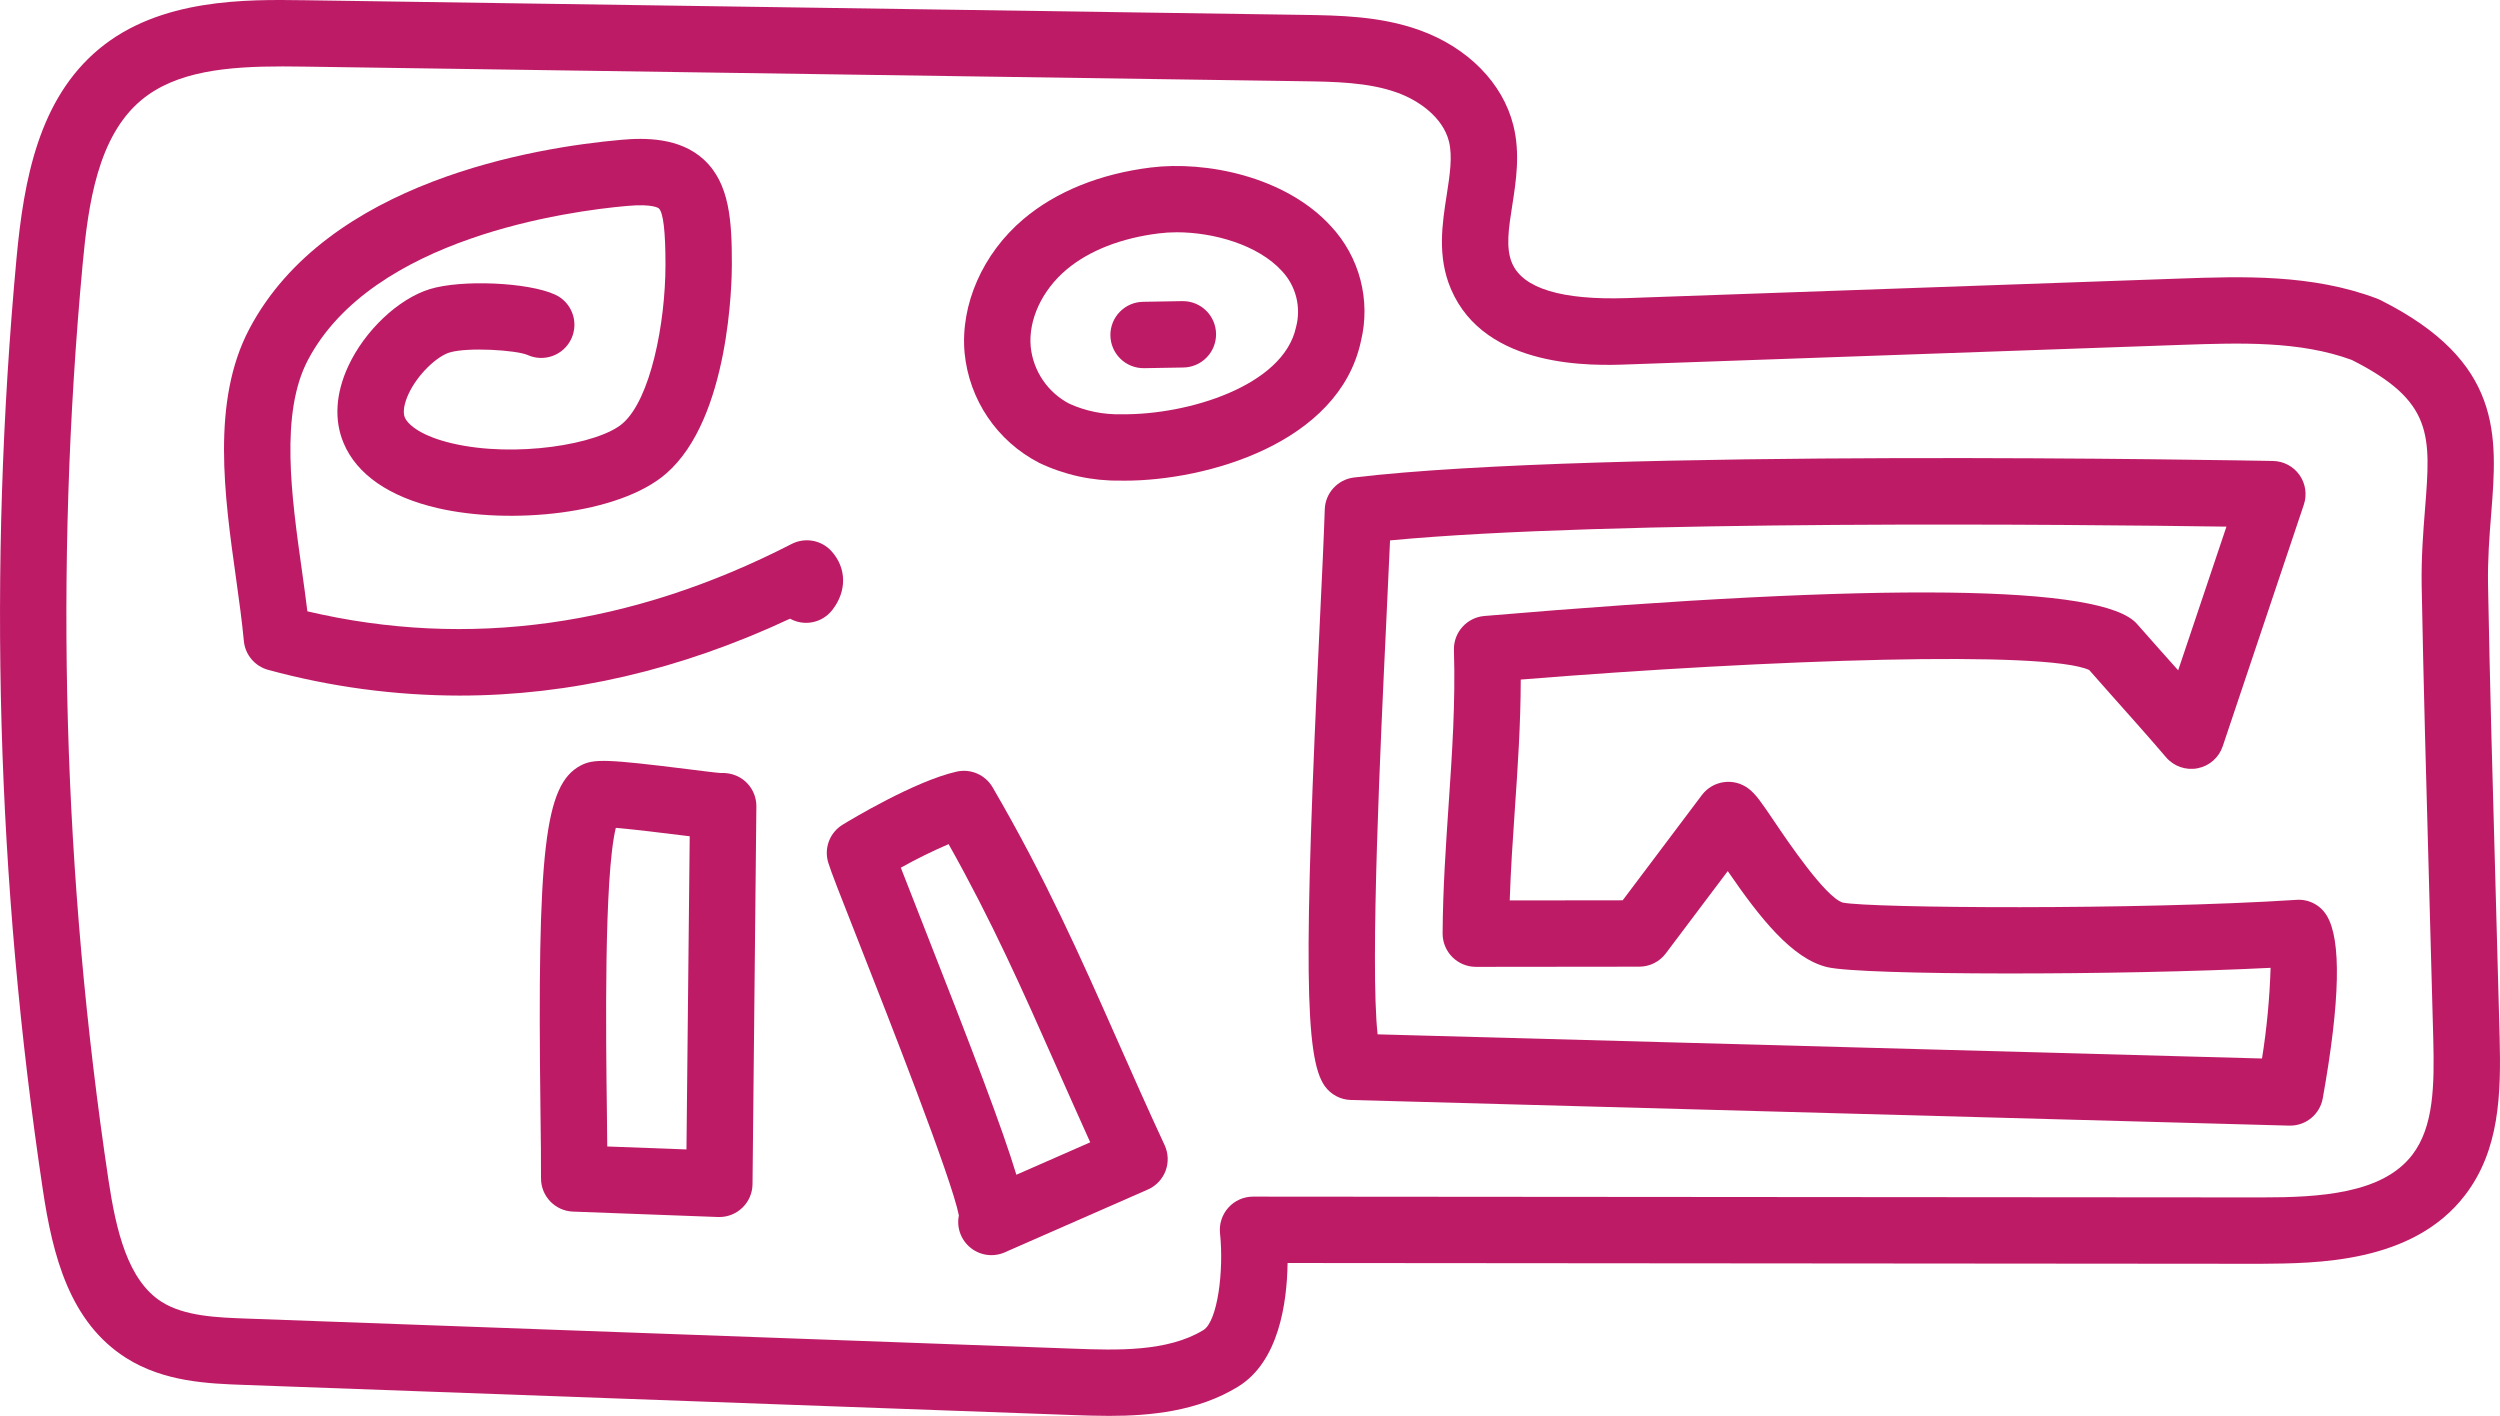
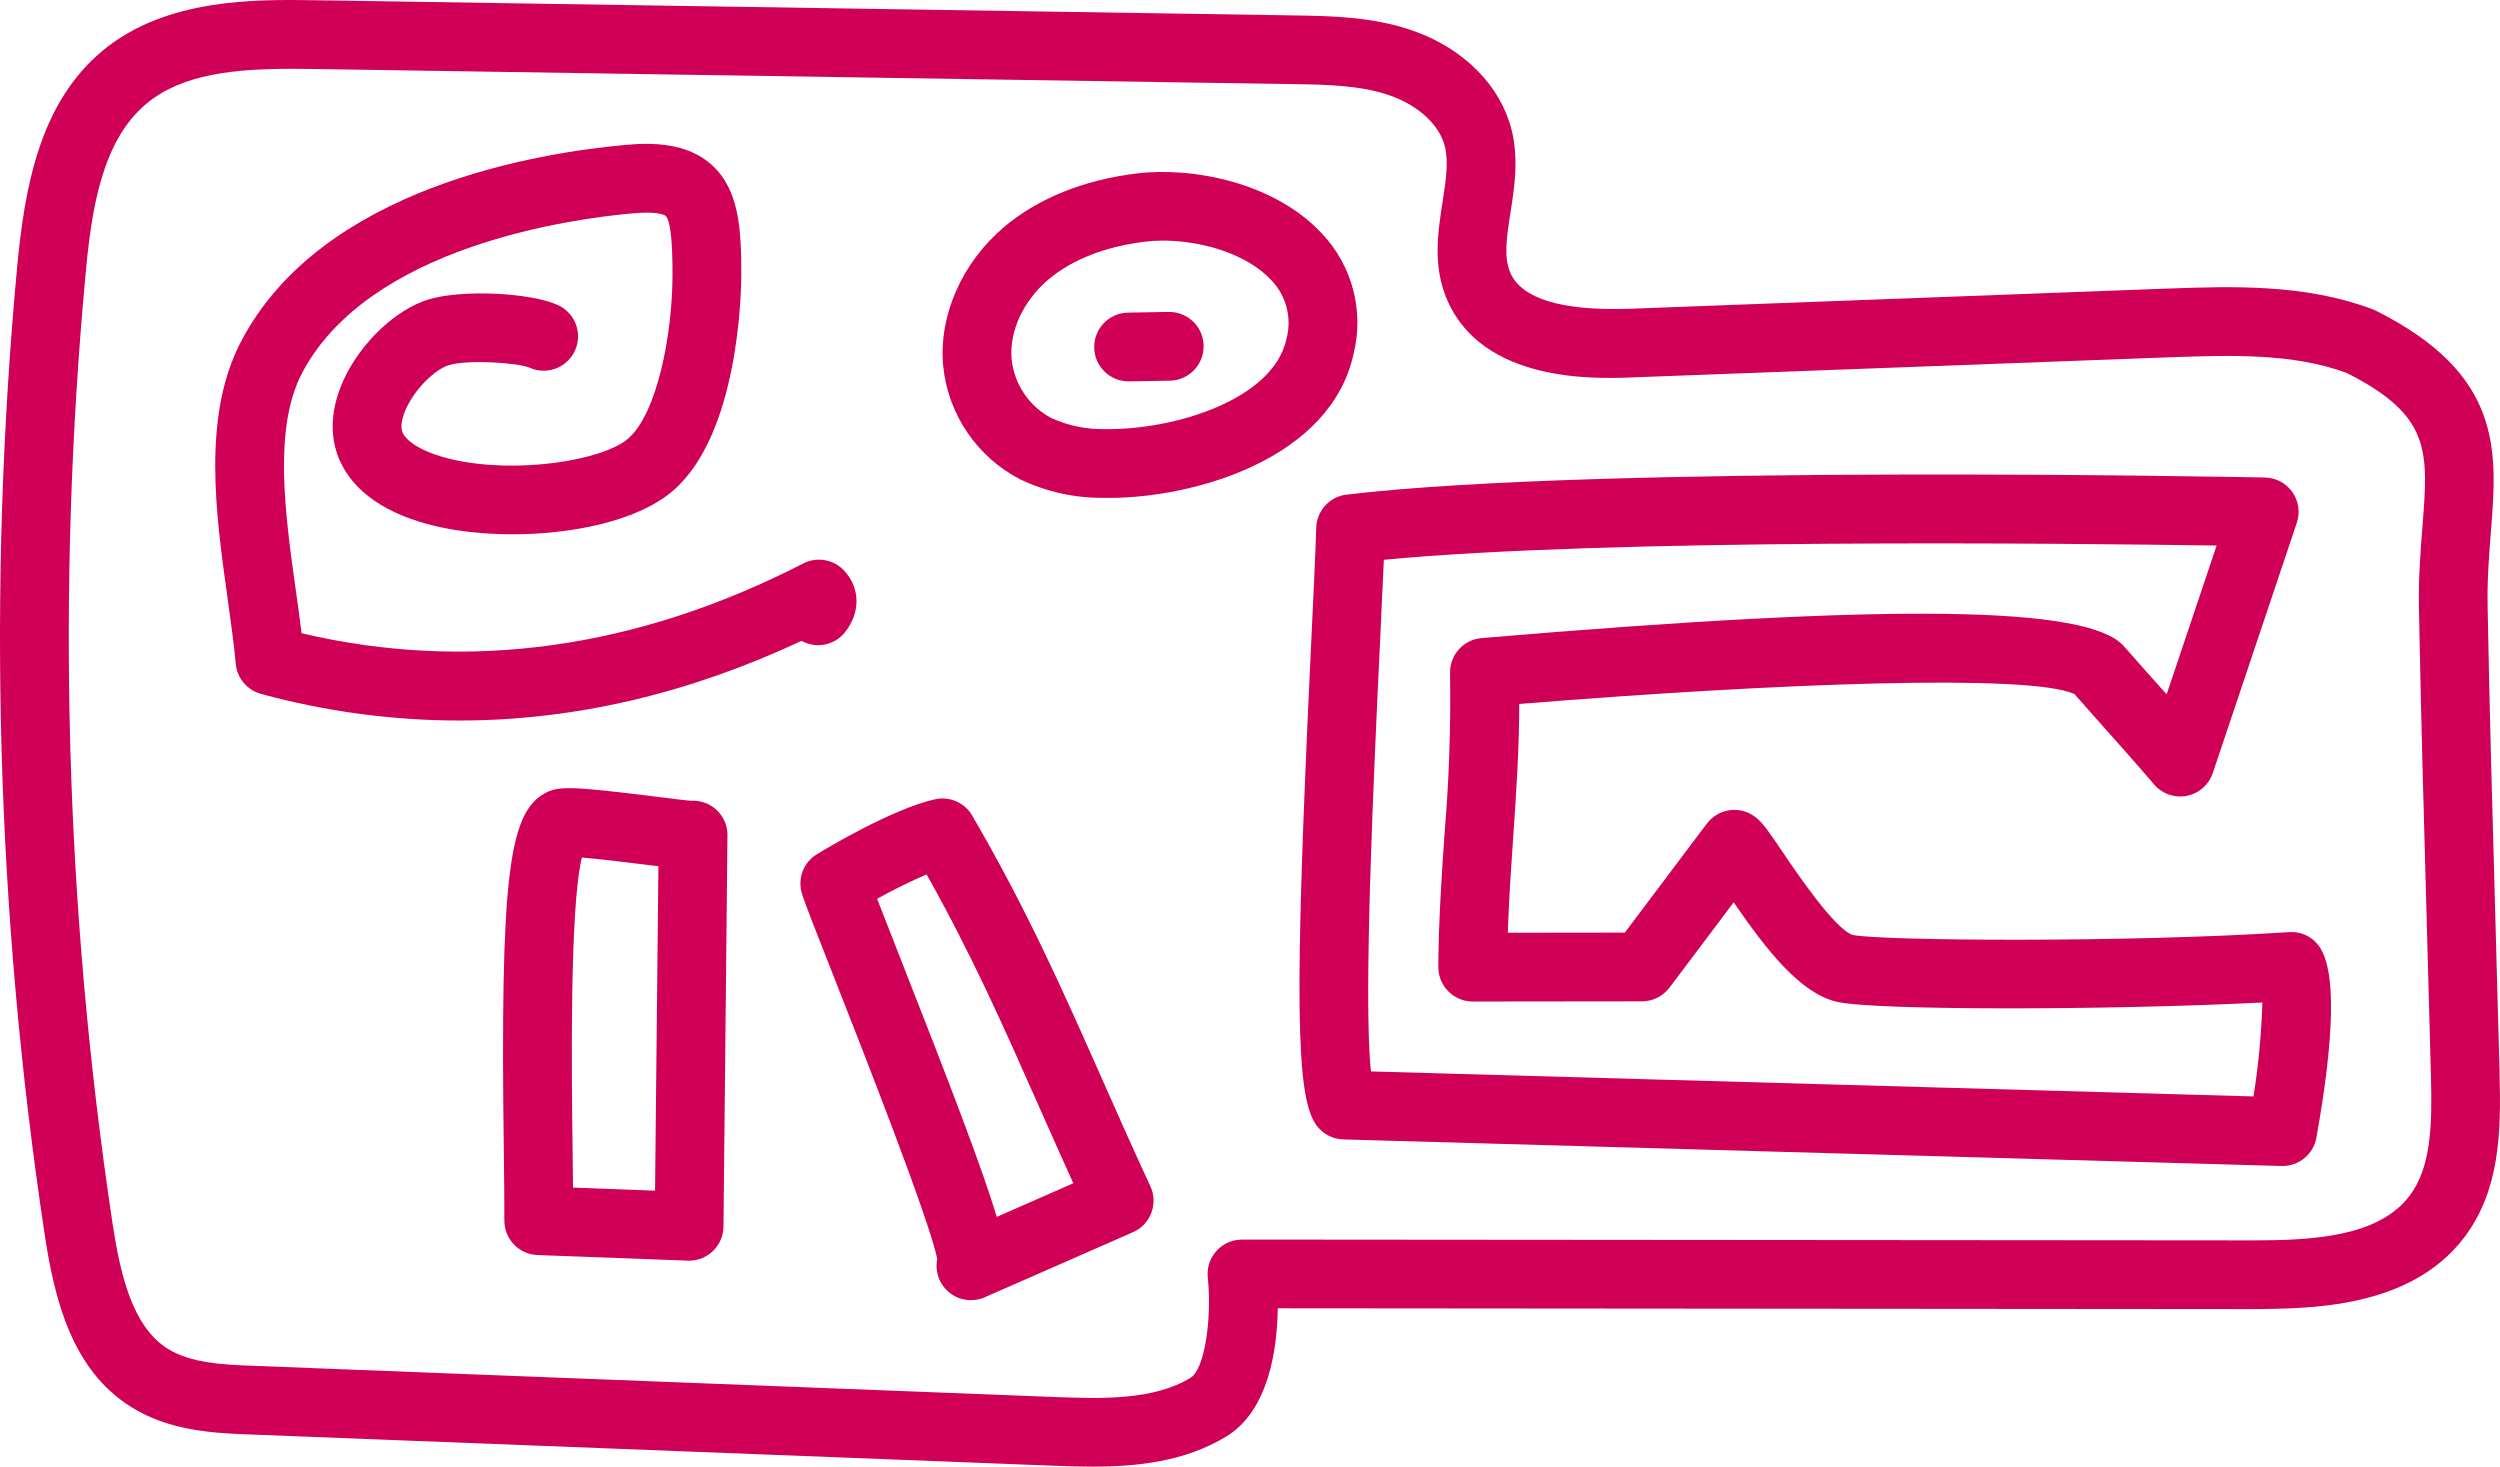
- <svg xmlns="http://www.w3.org/2000/svg" width="462.35" height="261.853" viewBox="0 0 462.35 261.853">
-   <g id="glifo_cocodrilo" transform="translate(-445.636 -81.834)">
-     <g id="Grupo_21" data-name="Grupo 21" transform="translate(445.636 81.834)">
-       <path id="Trazado_31" data-name="Trazado 31" d="M650.757,343.687c-2.415,0-4.706-.082-6.817-.156l-153.187-5.573c-6.58-.237-14.781-.54-21.794-4.984-10.426-6.613-13.569-18.856-15.4-31.107a716.252,716.252,0,0,1-4.87-172.247c1.359-14.641,4.141-29.47,15.247-38.718,11.318-9.412,27.3-9.174,37.941-9.027l184.67,2.709c6.711.1,14.3.213,21.548,2.8,8.953,3.192,15.468,9.788,17.423,17.653,1.293,5.189.5,10.263-.2,14.747-.671,4.247-1.236,7.914-.049,10.7,2,4.722,9.248,6.866,21.188,6.482l102.364-3.617c11.417-.4,24.339-.851,36.37,3.683a5.015,5.015,0,0,1,.573.245c22.825,11.408,21.737,25.125,20.591,39.635-.328,4.125-.663,8.389-.581,13.1.336,18.455.859,36.909,1.375,55.364l.769,28.251c.27,10.631-.016,20.869-6.367,29.2-9.731,12.742-27.776,12.636-37.8,12.734l-179.989-.147c-.1,7.39-1.637,18.267-9.166,22.874C667.141,342.852,658.392,343.687,650.757,343.687ZM497.93,94.118c-10.23,0-19.7.851-26.147,6.22-8.053,6.711-9.837,19.216-10.869,30.42a703.876,703.876,0,0,0,4.78,169.285c1.407,9.371,3.568,18.586,9.845,22.563,4.206,2.668,10.3,2.889,15.664,3.085l153.186,5.573c7.652.278,17.154.622,23.8-3.445,2.627-1.612,3.814-10.95,3.077-17.906a6.142,6.142,0,0,1,6.105-6.776h.008l186.389.147h.172c10.6,0,22.318-.646,27.842-7.9,3.953-5.172,4.084-12.775,3.863-21.45l-.769-28.218c-.515-18.488-1.031-36.991-1.375-55.479-.09-5.32.287-10.091.622-14.3,1.072-13.634,1.571-19.9-13.553-27.539-9.665-3.544-20.656-3.151-31.312-2.791l-102.372,3.617c-6.531.254-26.59.941-32.916-13.945-2.561-6.015-1.612-12.063-.777-17.4.565-3.65,1.1-7.1.417-9.87-1.138-4.558-5.72-7.676-9.641-9.068-5.328-1.907-11.572-2-17.6-2.087L501.694,94.151C500.434,94.126,499.182,94.118,497.93,94.118Z" transform="translate(-445.636 -81.834)" fill="#be1b67" />
+ <svg xmlns="http://www.w3.org/2000/svg" width="490" height="287.464" viewBox="0 0 490 287.464">
+   <g id="glifo_cocodrilo" transform="translate(42.74 -23.522)">
+     <g id="Grupo_21" data-name="Grupo 21">
+       <path id="Trazado_31" data-name="Trazado 31" d="M171.462,310.986c-2.651,0-5.166-.09-7.484-.172L6.787,304.7c-7.224-.26-16.227-.592-23.926-5.471-11.446-7.26-14.9-20.7-16.906-34.15A786.316,786.316,0,0,1-39.392,75.982c1.492-16.073,4.546-32.353,16.739-42.505C-10.228,23.144,7.317,23.405,19,23.567l191.754,2.974c7.367.109,15.7.234,23.655,3.074,9.829,3.5,16.981,10.745,19.127,19.379,1.42,5.7.549,11.267-.219,16.189-.737,4.663-1.357,8.689-.054,11.747,2.2,5.184,10.152,7.538,23.26,7.116l105.789-3.971c12.534-.439,26.72-.934,39.927,4.043a5.638,5.638,0,0,1,.629.269c25.058,12.524,23.863,27.583,22.6,43.512-.36,4.528-.727,9.209-.637,14.381.368,20.26.943,40.519,1.509,60.779l.844,31.014c.3,11.671-.017,22.91-6.989,32.056-10.683,13.989-30.493,13.872-41.5,13.98L207.7,279.947c-.11,8.113-1.8,20.054-10.062,25.112C189.449,310.069,179.844,310.986,171.462,310.986ZM14.666,37.007c-11.231,0-21.627.934-28.7,6.829-8.84,7.367-10.8,21.1-11.932,33.4a772.71,772.71,0,0,0,5.248,185.842c1.544,10.288,3.917,20.4,10.808,24.77,4.617,2.929,11.307,3.171,17.2,3.387l157.19,6.118c8.4.305,18.832.683,26.128-3.782,2.884-1.77,4.187-12.021,3.378-19.658a6.742,6.742,0,0,1,6.011-7.4,6.629,6.629,0,0,1,.691-.036h.009l198.032.161h.189c11.637,0,24.5-.709,30.565-8.673,4.34-5.678,4.484-14.024,4.241-23.548l-.844-30.978c-.566-20.3-1.132-40.609-1.51-60.905-.1-5.84.315-11.078.683-15.7,1.177-14.968,1.725-21.847-14.878-30.233-10.611-3.891-22.677-3.459-34.375-3.064L276.993,97.5c-7.17.279-29.191,1.033-36.135-15.309-2.812-6.6-1.77-13.243-.853-19.1.62-4.007,1.207-7.794.458-10.835-1.25-5-6.28-8.427-10.584-9.955-5.849-2.094-12.7-2.2-19.322-2.291L18.8,37.043C17.414,37.016,16.04,37.007,14.666,37.007Z" fill="#d10057" />
    </g>
-     <g id="Grupo_22" data-name="Grupo 22" transform="translate(545.459 222.556)">
-       <path id="Trazado_32" data-name="Trazado 32" d="M491.047,183.381h-.229l-26.835-1a6.143,6.143,0,0,1-5.917-6.154c.016-3.257-.041-7.554-.1-12.448-.622-48.424.769-60.365,7.423-63.892,2.423-1.277,4.853-1.195,19.854.671,2.709.336,5.009.638,6.08.712a6.429,6.429,0,0,1,2.856.491,6.136,6.136,0,0,1,3.715,5.7l-.712,69.85a6.144,6.144,0,0,1-6.138,6.073Zm-20.73-13.045,14.649.548.6-57.918c-.573-.065-1.186-.147-1.833-.221-3.028-.377-8.486-1.056-11.834-1.334-2.209,9.043-1.825,38.849-1.653,52.213C470.276,166.015,470.293,168.274,470.317,170.336Z" transform="translate(-457.834 -99.029)" fill="#be1b67" />
+     <g id="Grupo_22" data-name="Grupo 22">
+       <path id="Trazado_32" data-name="Trazado 32" d="M92.327,270.61h-.252l-29.459-1.1a6.745,6.745,0,0,1-6.5-6.756c.017-3.576-.045-8.293-.11-13.666-.683-53.16.844-66.269,8.149-70.141,2.66-1.4,5.328-1.312,21.8.737,2.974.369,5.5.7,6.675.781a7.076,7.076,0,0,1,3.135.539,6.736,6.736,0,0,1,4.078,6.258l-.781,76.682a6.746,6.746,0,0,1-6.739,6.667ZM69.569,256.289l16.082.6.659-63.583c-.63-.071-1.3-.161-2.013-.242-3.324-.414-9.316-1.159-12.991-1.465-2.425,9.928-2,42.649-1.815,57.32C69.524,251.545,69.543,254.025,69.569,256.289Z" fill="#d10057" />
    </g>
-     <g id="Grupo_23" data-name="Grupo 23" transform="translate(598.54 224.39)">
-       <path id="Trazado_33" data-name="Trazado 33" d="M494.767,188.826a6.153,6.153,0,0,1-5.623-3.675,6.066,6.066,0,0,1-.393-3.666c-1.31-6.8-13.282-37.22-18.5-50.495-3.495-8.863-5.189-13.193-5.655-14.747a6.116,6.116,0,0,1,2.66-7.03c1.342-.818,13.323-8.069,21.09-9.813a6.143,6.143,0,0,1,6.645,2.905c9.78,16.785,16.27,31.418,23.128,46.9,2.717,6.13,5.524,12.48,8.683,19.281a6.135,6.135,0,0,1-3.1,8.2l-25.935,11.384-.54.245A6.2,6.2,0,0,1,494.767,188.826Zm-16.753-71.659c.99,2.553,2.3,5.892,3.65,9.33,9.665,24.568,15.132,38.89,17.718,47.459l13.659-6c-2.152-4.763-4.174-9.322-6.155-13.774-6.375-14.4-11.965-27.007-20.034-41.37A94.785,94.785,0,0,0,478.014,117.167Z" transform="translate(-464.32 -99.253)" fill="#be1b67" />
+     <g id="Grupo_23" data-name="Grupo 23">
+       <path id="Trazado_33" data-name="Trazado 33" d="M147.563,278.355a6.754,6.754,0,0,1-6.173-4.035,6.659,6.659,0,0,1-.432-4.024c-1.438-7.466-14.581-40.861-20.309-55.434-3.837-9.73-5.7-14.484-6.208-16.19a6.713,6.713,0,0,1,2.92-7.717c1.473-.9,14.626-8.858,23.153-10.773a6.744,6.744,0,0,1,7.295,3.189c10.736,18.427,17.861,34.491,25.39,51.487,2.982,6.73,6.064,13.7,9.532,21.167a6.735,6.735,0,0,1-3.275,8.944l-.128.058-28.472,12.5-.593.269A6.813,6.813,0,0,1,147.563,278.355Zm-18.392-78.668c1.087,2.8,2.525,6.468,4.007,10.242,10.611,26.971,16.612,42.694,19.451,52.1l14.995-6.587c-2.362-5.229-4.582-10.233-6.757-15.121-7-15.808-13.135-29.648-21.993-45.416A103.892,103.892,0,0,0,129.171,199.687Z" fill="#d10057" />
    </g>
-     <g id="Grupo_24" data-name="Grupo 24" transform="translate(623.928 112.531)">
-       <path id="Trazado_34" data-name="Trazado 34" d="M497.156,143.782c-.287,0-.573-.008-.859-.008a33.744,33.744,0,0,1-14.993-3.29,25.625,25.625,0,0,1-13.782-20.337c-.81-8.912,3.363-18.389,10.893-24.748,6.007-5.074,14.15-8.372,23.561-9.534,10.075-1.252,24.814,1.6,33.284,10.844a23.134,23.134,0,0,1,5.557,21.286C536.749,136.907,512.246,143.782,497.156,143.782Zm9.591-45.936a25.843,25.843,0,0,0-3.265.2h-.008c-7.03.867-12.955,3.2-17.137,6.727-4.517,3.822-7.046,9.281-6.588,14.256a13.421,13.421,0,0,0,7.128,10.516,21.992,21.992,0,0,0,9.641,1.956c12.292.164,29.961-5.262,32.294-16.09A11.014,11.014,0,0,0,526.2,105C521.74,100.12,513.491,97.845,506.747,97.845Zm-4.027-5.892h0Z" transform="translate(-467.422 -85.585)" fill="#be1b67" />
+     <g id="Grupo_24" data-name="Grupo 24">
+       <path id="Trazado_34" data-name="Trazado 34" d="M174.651,121.11c-.315,0-.629-.009-.943-.009a37.04,37.04,0,0,1-16.459-3.611,28.129,28.129,0,0,1-15.13-22.327C141.23,85.38,145.811,74.976,154.077,68c6.6-5.57,15.534-9.191,25.866-10.467,11.06-1.374,27.241,1.757,36.539,11.9a25.4,25.4,0,0,1,6.1,23.368C218.117,113.563,191.217,121.11,174.651,121.11ZM185.18,70.681a28.44,28.44,0,0,0-3.584.22h-.009c-7.717.952-14.222,3.513-18.813,7.385-4.959,4.2-7.735,10.189-7.232,15.65a14.733,14.733,0,0,0,7.825,11.545,24.146,24.146,0,0,0,10.584,2.147c13.494.18,32.891-5.777,35.452-17.664a12.091,12.091,0,0,0-2.867-11.429c-4.9-5.357-13.952-7.855-21.356-7.855Zm-4.421-6.468" fill="#d10057" />
    </g>
-     <g id="Grupo_25" data-name="Grupo 25" transform="translate(651.042 137.525)">
-       <path id="Trazado_35" data-name="Trazado 35" d="M476.874,101.038a6.138,6.138,0,0,1-.1-12.276l7.161-.123h.1a6.138,6.138,0,0,1,.107,12.276l-7.161.123Z" transform="translate(-470.735 -88.639)" fill="#be1b67" />
+     <g id="Grupo_25" data-name="Grupo 25">
+       <path id="Trazado_35" data-name="Trazado 35" d="M178.514,98.271a6.738,6.738,0,1,1-.109-13.476l7.861-.135h.11a6.738,6.738,0,1,1,.117,13.476l-7.861.135Z" fill="#d10057" />
    </g>
-     <g id="Grupo_26" data-name="Grupo 26" transform="translate(687.645 166.55)">
-       <path id="Trazado_36" data-name="Trazado 36" d="M656.724,215.644h-.172L483.028,210.9a6.121,6.121,0,0,1-4.812-2.545c-3.74-5.2-3.928-22.882-.925-85.972.4-8.348.745-15.615.909-20.722a6.139,6.139,0,0,1,5.41-5.884C528.842,90.4,648.5,92.631,653.565,92.721a6.131,6.131,0,0,1,5.7,8.094l-15,44.676a6.136,6.136,0,0,1-10.492,2.013c-2.807-3.3-7.022-8.037-10.336-11.752l-3.871-4.378c-7.988-3.625-58.351-2-105.122,1.776-.016,8.29-.557,16.237-1.089,23.971-.377,5.5-.761,11.122-.949,16.875l20.893-.025,14.649-19.47a6.144,6.144,0,0,1,8.6-1.2c1.383,1.039,2.464,2.643,4.829,6.146,2.333,3.462,9.428,13.978,12.612,14.944,4.926,1.039,54.628,1.4,83.885-.5a6.014,6.014,0,0,1,5.614,2.881c2.75,4.419,2.513,15.795-.72,33.824A6.134,6.134,0,0,1,656.724,215.644ZM487.971,198.761l163.564,4.468a133.026,133.026,0,0,0,1.587-16.769c-27.833,1.408-75.406,1.416-81.97-.123-6.514-1.539-12.464-9.084-18.422-17.767L541.265,183.8a6.147,6.147,0,0,1-4.894,2.447l-30.231.033h-.008a6.161,6.161,0,0,1-6.138-6.179c.049-8.282.6-16.18,1.113-23.815.655-9.665,1.277-18.79.982-28.595a6.146,6.146,0,0,1,5.622-6.3c73.8-6.261,114.412-5.77,120.705,1.473l4.182,4.73c1.072,1.2,2.251,2.512,3.429,3.846l8.929-26.573c-27.326-.393-114.3-1.3-154.684,2.545-.2,4.419-.442,9.722-.72,15.549C488.544,144.116,486.555,185.92,487.971,198.761Zm131.172-67.853.049.057Z" transform="translate(-475.207 -92.186)" fill="#be1b67" />
+     <g id="Grupo_26" data-name="Grupo 26">
+       <path id="Trazado_36" data-name="Trazado 36" d="M404.642,252.057h-.189l-183.909-5.208a6.721,6.721,0,0,1-5.283-2.794c-4.106-5.709-4.312-25.12-1.015-94.381.439-9.165.818-17.142,1-22.749a6.74,6.74,0,0,1,5.939-6.459c49.656-5.9,174.43-3.454,179.991-3.355A6.729,6.729,0,0,1,407.431,126l-16.467,49.046a6.736,6.736,0,0,1-11.518,2.21c-3.082-3.623-7.709-8.823-11.347-12.9l-4.25-4.807c-8.769-3.979-57.471-2.2-108.816,1.95-.018,9.1-.612,17.825-1.2,26.316-.414,6.038-.835,12.209-1.042,18.525l22.937-.027,16.082-21.375a6.745,6.745,0,0,1,9.441-1.317c1.518,1.141,2.7,2.9,5.3,6.747,2.561,3.8,10.35,15.345,13.846,16.406,5.407,1.14,53.384,1.537,85.5-.549a6.6,6.6,0,0,1,6.163,3.163c3.019,4.851,2.759,17.339-.79,37.132A6.736,6.736,0,0,1,404.642,252.057ZM225.97,233.522l172.975,4.9a145.989,145.989,0,0,0,1.742-18.409c-30.555,1.546-76.194,1.555-83.4-.135-7.151-1.689-13.683-9.972-20.224-19.5L284.477,217.1a6.749,6.749,0,0,1-5.373,2.686l-33.188.037h-.008a6.764,6.764,0,0,1-6.739-6.784c.054-9.092.659-17.762,1.222-26.144a314.1,314.1,0,0,0,1.078-31.392,6.748,6.748,0,0,1,6.172-6.916c81.018-6.873,119.016-6.334,125.924,1.617l4.591,5.193c1.177,1.317,2.471,2.757,3.765,4.222l9.8-29.172c-30-.432-118.893-1.427-163.226,2.794-.22,4.851-.486,10.673-.791,17.07C226.6,173.533,224.416,219.425,225.97,233.522Zm137.415-74.489.054.062Z" fill="#d10057" />
    </g>
-     <g id="Grupo_27" data-name="Grupo 27" transform="translate(487.064 107.52)">
-       <path id="Trazado_37" data-name="Trazado 37" d="M494.235,187.929a135.157,135.157,0,0,1-35.363-4.755,6.137,6.137,0,0,1-4.509-5.385c-.328-3.552-.868-7.431-1.432-11.49-2.16-15.378-4.608-32.809,2.447-46.174,14.42-27.359,52.893-33.57,68.762-34.978,4.42-.4,10.827-.442,15.28,3.642,4.828,4.428,5.213,11.441,5.2,19.486,0,2.864-.36,28.366-12.145,38.587-8.8,7.644-28.98,9.477-42.286,6.392-8.9-2.062-14.911-6.2-17.358-11.99-1.8-4.256-1.506-9.2.859-14.289,3.061-6.58,9.256-12.423,15.058-14.216,5.86-1.809,18.2-1.268,23.169,1.007a6.136,6.136,0,0,1-5.1,11.163c-2.071-.892-11.073-1.481-14.445-.442-2.25.7-5.819,3.936-7.554,7.668-.818,1.768-1.08,3.388-.687,4.321.63,1.49,3.29,3.535,8.822,4.82,11.555,2.692,26.982.2,31.475-3.707,5.131-4.452,7.906-18.43,7.914-29.331.008-6.162-.409-9.673-1.227-10.426-.033-.033-1.039-.9-5.892-.458-10.828.958-47.058,5.843-59,28.48-5.2,9.862-3.044,25.206-1.146,38.743.376,2.668.736,5.262,1.039,7.75,29.724,6.981,59.849,2.815,89.573-12.464a6.158,6.158,0,0,1,7.374,1.359c2.8,3.118,2.848,7.39.115,10.877a6.127,6.127,0,0,1-7.8,1.588C535.13,183.182,514.67,187.929,494.235,187.929Z" transform="translate(-450.698 -84.973)" fill="#be1b67" />
+     <g id="Grupo_27" data-name="Grupo 27">
+       <path id="Trazado_37" data-name="Trazado 37" d="M47.239,164.746a148.388,148.388,0,0,1-38.822-5.22,6.739,6.739,0,0,1-4.95-5.912c-.36-3.9-.953-8.158-1.572-12.614-2.372-16.882-5.059-36.018,2.686-50.69,15.83-30.035,58.066-36.853,75.487-38.4,4.853-.439,11.886-.485,16.775,4,5.3,4.861,5.723,12.56,5.709,21.392,0,3.144-.4,31.14-13.333,42.361-9.661,8.392-31.815,10.4-46.422,7.017-9.771-2.263-16.37-6.806-19.056-13.162-1.976-4.673-1.653-10.1.943-15.687,3.361-7.224,10.161-13.638,16.531-15.606,6.433-1.986,19.98-1.392,25.435,1.105a6.737,6.737,0,0,1-5.6,12.255h0c-2.273-.979-12.156-1.626-15.858-.485-2.47.768-6.388,4.321-8.292,8.418-.9,1.941-1.186,3.719-.755,4.743.692,1.636,3.612,3.881,9.685,5.292,12.685,2.955,29.621.219,34.554-4.07,5.632-4.887,8.679-20.232,8.688-32.2.008-6.764-.449-10.619-1.347-11.445-.037-.037-1.141-.988-6.469-.5C69.37,66.386,29.6,71.748,16.487,96.6c-5.709,10.827-3.342,27.672-1.258,42.533.412,2.929.808,5.776,1.14,8.508C49,155.3,82.072,150.73,114.7,133.957a6.757,6.757,0,0,1,8.095,1.492c3.074,3.423,3.127,8.112.127,11.94a6.727,6.727,0,0,1-8.563,1.744C92.133,159.534,69.672,164.746,47.239,164.746Z" fill="#d10057" />
    </g>
  </g>
</svg>
